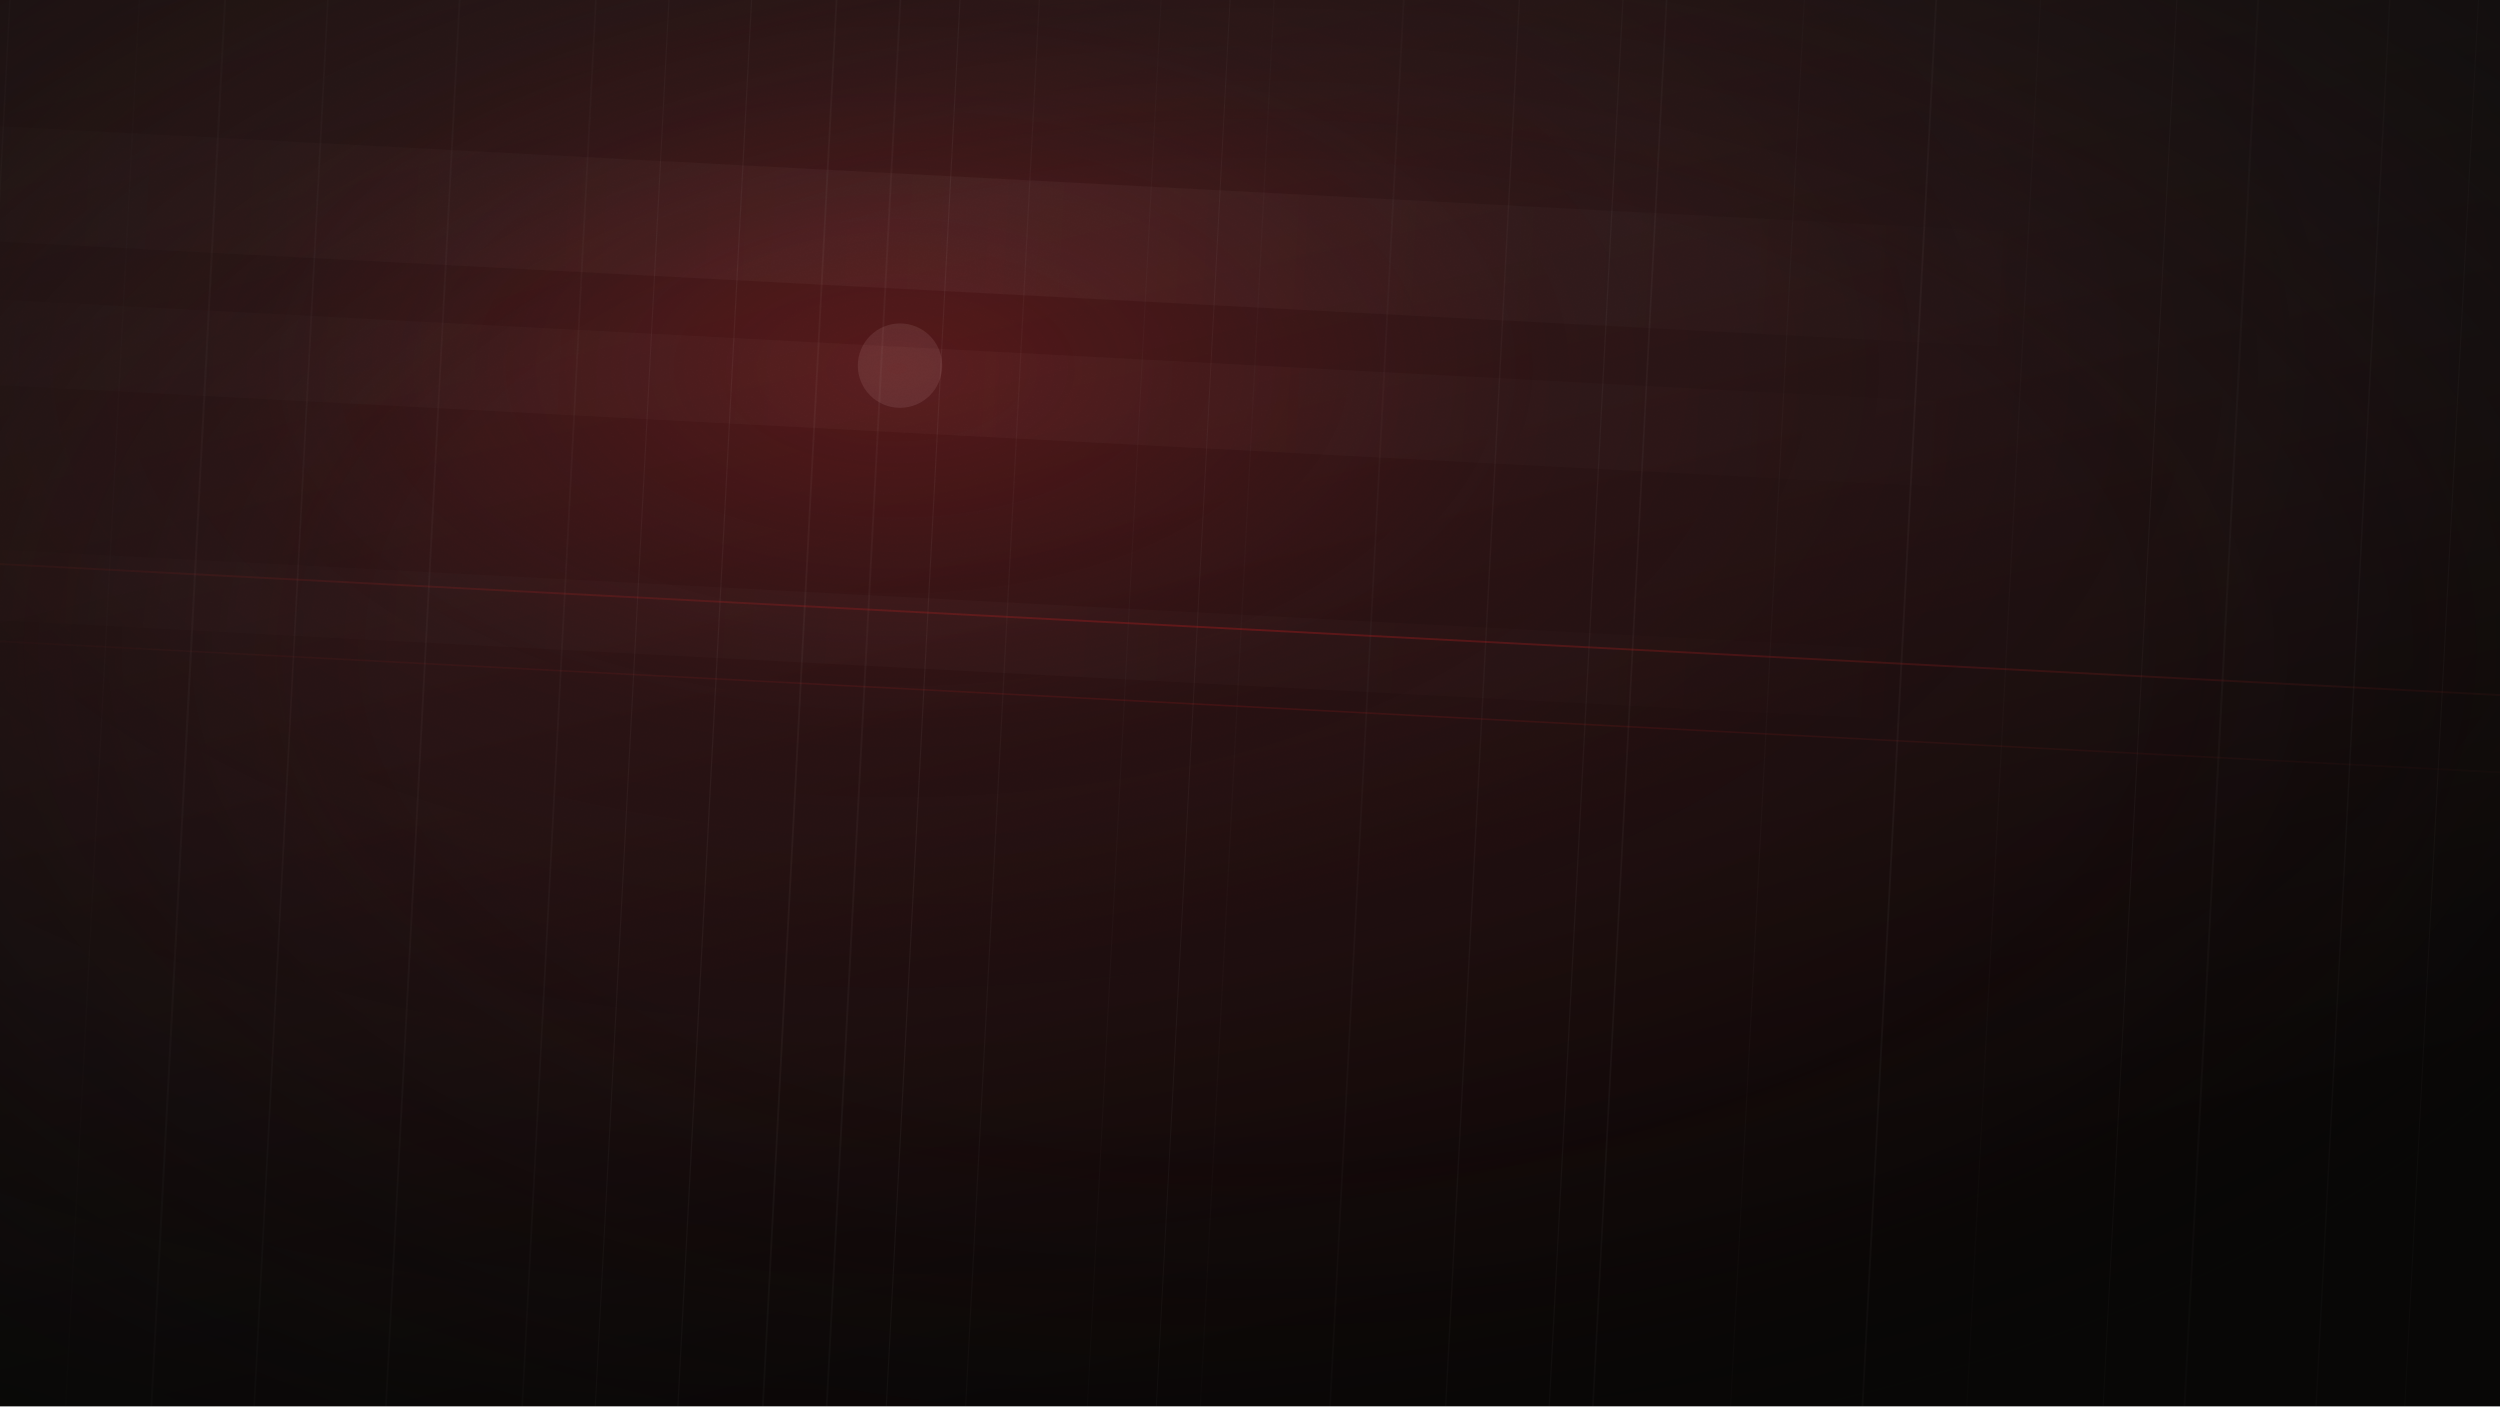
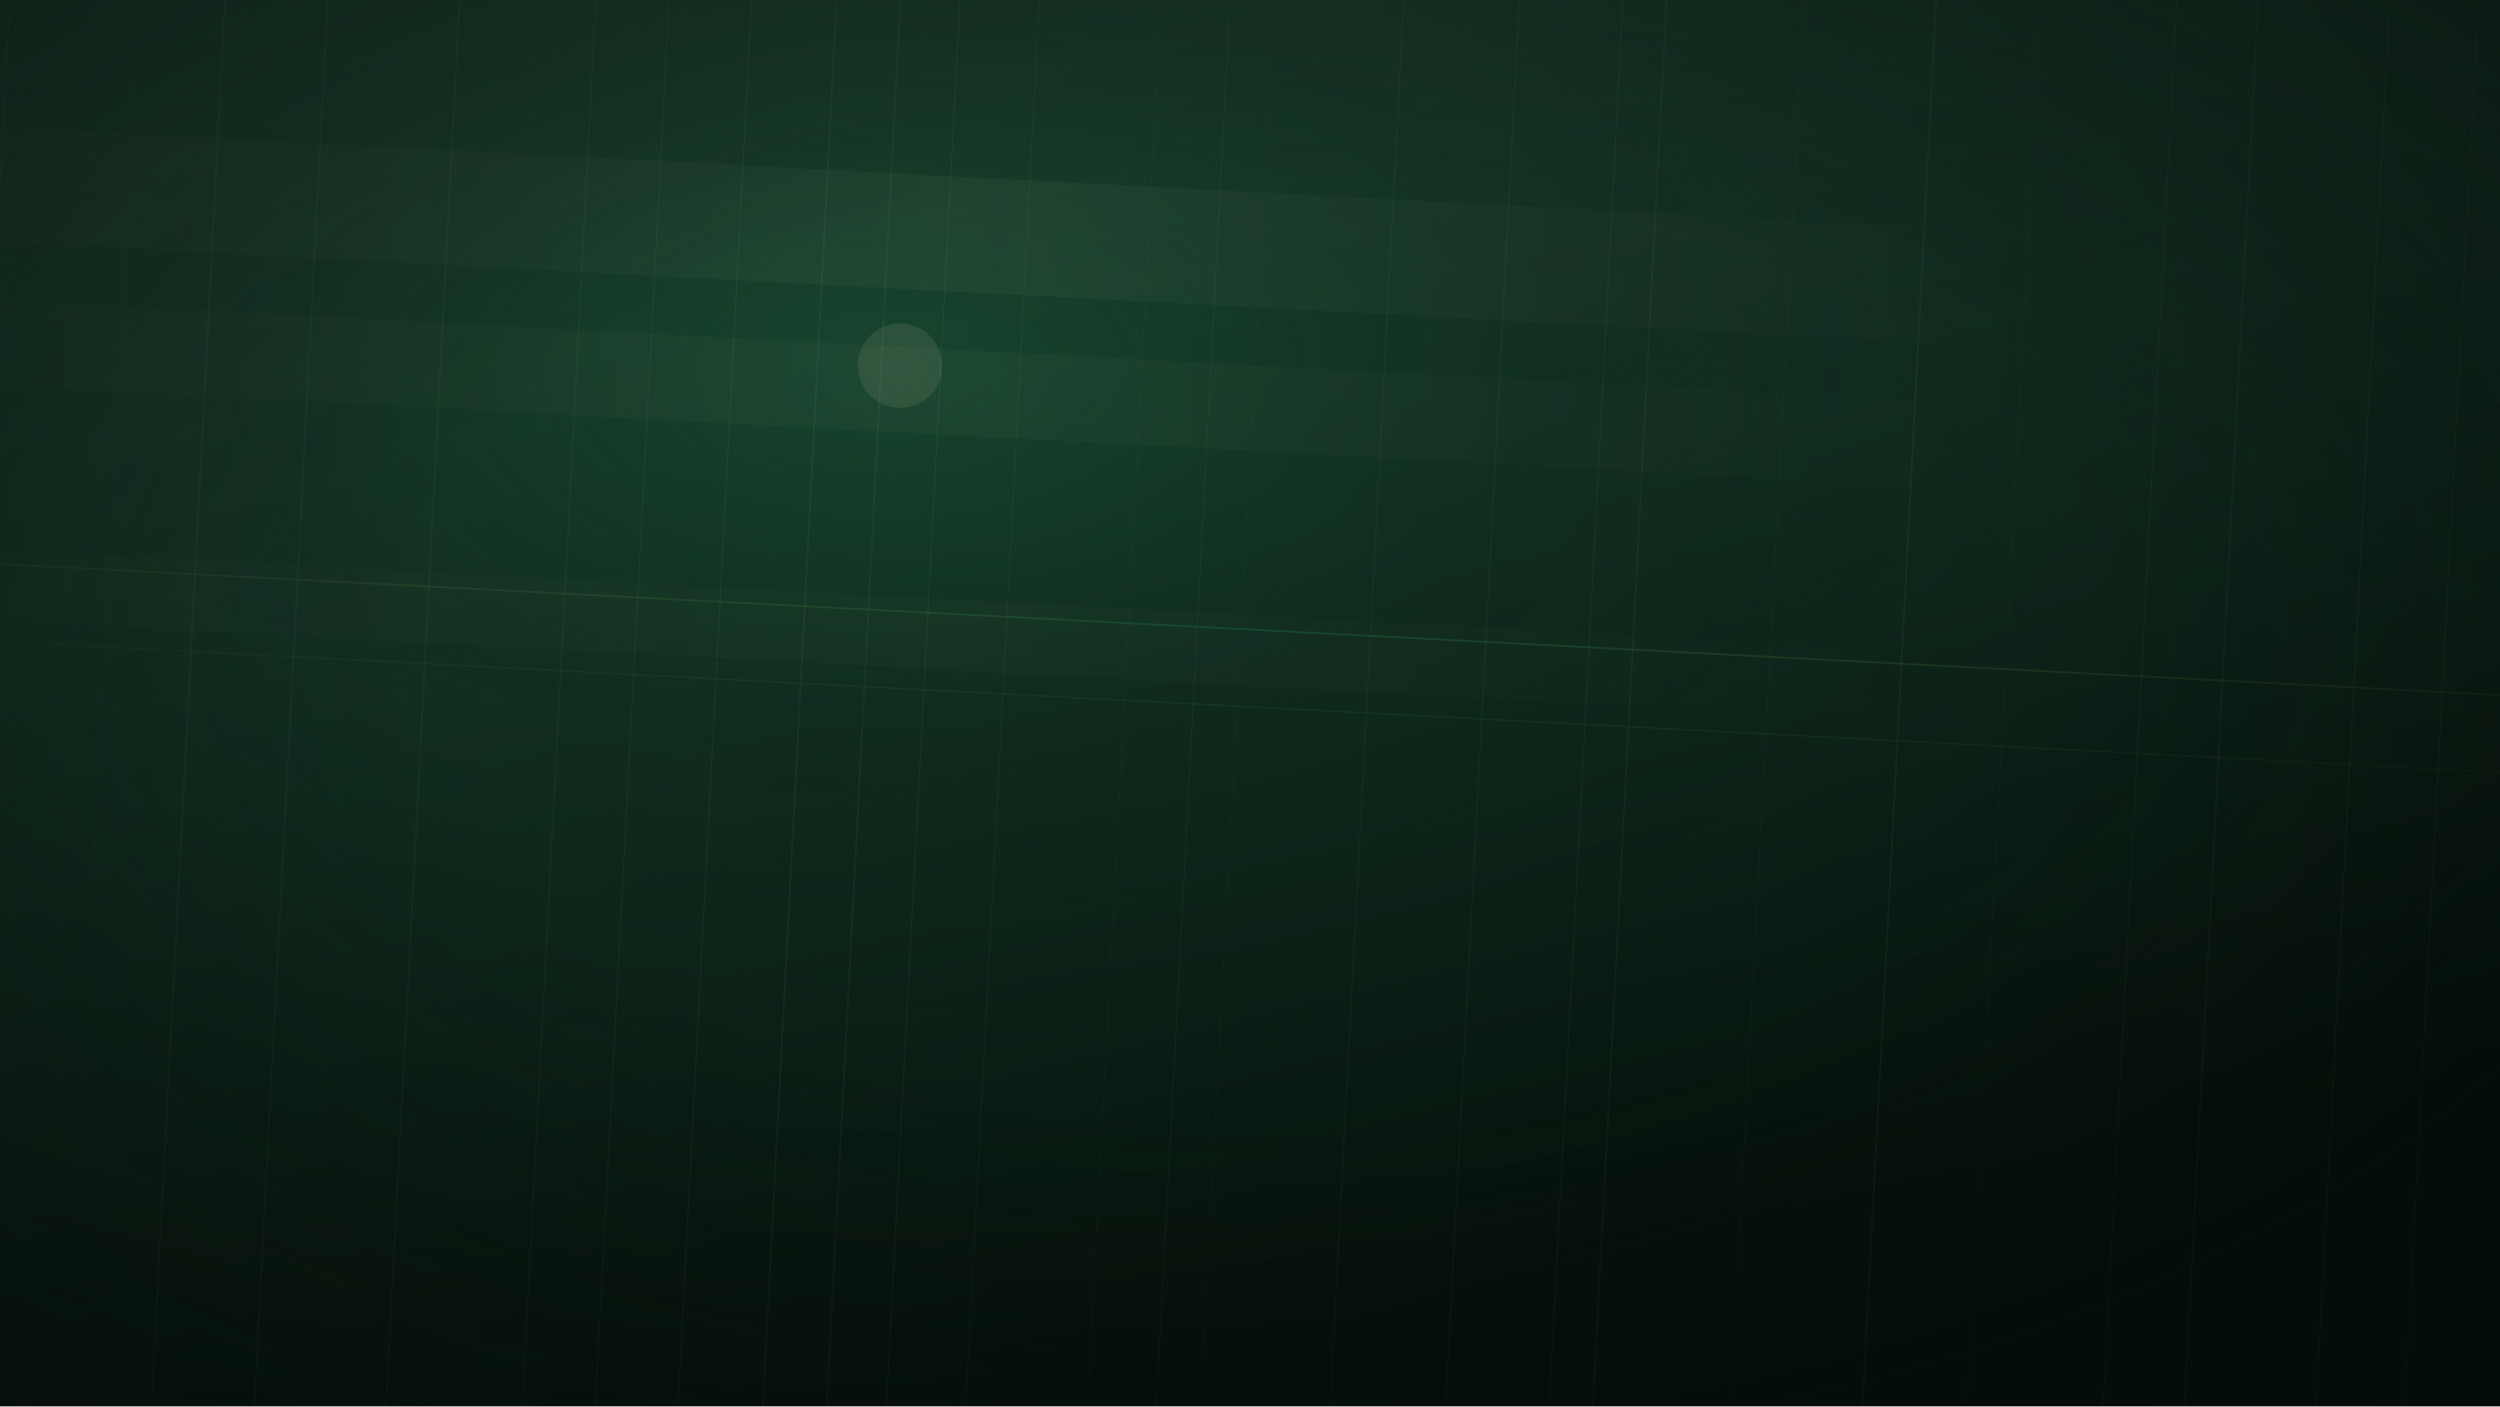
<svg xmlns="http://www.w3.org/2000/svg" viewBox="0 0 1600 900" width="1600" height="900" role="presentation" preserveAspectRatio="xMidYMid slice">
  <defs>
    <linearGradient id="ground" x1="0" y1="0" x2="0.43" y2="1">
-       <stop offset="0" stop-color="#221F1E" />
-       <stop offset="0.5" stop-color="#141414" />
-       <stop offset="1" stop-color="#080706" />
+       <stop offset="0" stop-color="#1B3126" />
+       <stop offset="0.5" stop-color="#10231A" />
+       <stop offset="1" stop-color="#050D09" />
    </linearGradient>
    <radialGradient id="source" cx="0.360" cy="0.260" r="0.82">
-       <stop offset="0" stop-color="#D21B1F" stop-opacity="0.33" />
-       <stop offset="0.32" stop-color="#A2141A" stop-opacity="0.16" />
-       <stop offset="1" stop-color="#A2141A" stop-opacity="0" />
+       <stop offset="0" stop-color="#1E7E4F" stop-opacity="0.33" />
+       <stop offset="0.32" stop-color="#12603C" stop-opacity="0.16" />
+       <stop offset="1" stop-color="#12603C" stop-opacity="0" />
    </radialGradient>
    <linearGradient id="beam" x1="0" y1="0" x2="1" y2="0">
-       <stop offset="0" stop-color="#FFD9D4" stop-opacity="0" />
-       <stop offset="0.42" stop-color="#FFD9D4" stop-opacity="0.081" />
-       <stop offset="0.72" stop-color="#FFD9D4" stop-opacity="0" />
+       <stop offset="0" stop-color="#F2DFB4" stop-opacity="0" />
+       <stop offset="0.42" stop-color="#F2DFB4" stop-opacity="0.081" />
+       <stop offset="0.72" stop-color="#F2DFB4" stop-opacity="0" />
    </linearGradient>
    <linearGradient id="horizon" x1="0" y1="0" x2="1" y2="0">
-       <stop offset="0" stop-color="#B8322F" stop-opacity="0" />
-       <stop offset="0.5" stop-color="#D21B1F" stop-opacity="0.3" />
-       <stop offset="1" stop-color="#B8322F" stop-opacity="0" />
+       <stop offset="0" stop-color="#B3822A" stop-opacity="0" />
+       <stop offset="0.5" stop-color="#1E7E4F" stop-opacity="0.3" />
+       <stop offset="1" stop-color="#B3822A" stop-opacity="0" />
    </linearGradient>
    <radialGradient id="vignette" cx="0.5" cy="0.46" r="0.8">
-       <stop offset="0.42" stop-color="#080706" stop-opacity="0" />
-       <stop offset="1" stop-color="#080706" stop-opacity="0.66" />
+       <stop offset="0.42" stop-color="#050D09" stop-opacity="0" />
+       <stop offset="1" stop-color="#050D09" stop-opacity="0.66" />
    </radialGradient>
    <pattern id="grain" width="180" height="180" patternUnits="userSpaceOnUse">
      <rect width="180" height="180" filter="url(#noise)" />
    </pattern>
    <filter id="noise" x="0" y="0" width="180" height="180">
      <feTurbulence type="fractalNoise" baseFrequency="0.9" numOctaves="3" stitchTiles="stitch" />
      <feColorMatrix type="saturate" values="0" />
    </filter>
    <clipPath id="frame">
      <rect width="1600" height="900" />
    </clipPath>
  </defs>
  <g clip-path="url(#frame)">
    <rect width="1600" height="900" fill="url(#ground)" />
    <rect width="1600" height="900" fill="url(#source)" />
    <g transform="rotate(3 800.0 450.0)">
-       <line x1="-827.6" y1="-90.0" x2="-827.6" y2="990.0" stroke="#F7F5F1" stroke-width="1.03" opacity="0.013" />
-       <line x1="-759.8" y1="-90.0" x2="-759.8" y2="990.0" stroke="#F7F5F1" stroke-width="0.98" opacity="0.025" />
-       <line x1="-704.8" y1="-90.0" x2="-704.8" y2="990.0" stroke="#F7F5F1" stroke-width="1.05" opacity="0.026" />
-       <line x1="-625.8" y1="-90.0" x2="-625.8" y2="990.0" stroke="#F7F5F1" stroke-width="0.75" opacity="0.046" />
-       <line x1="-572.6" y1="-90.0" x2="-572.6" y2="990.0" stroke="#F7F5F1" stroke-width="1.11" opacity="0.018" />
-       <line x1="-538.2" y1="-90.0" x2="-538.2" y2="990.0" stroke="#F7F5F1" stroke-width="1.00" opacity="0.041" />
-       <line x1="-511.4" y1="-90.0" x2="-511.4" y2="990.0" stroke="#F7F5F1" stroke-width="0.75" opacity="0.018" />
-       <line x1="-475.9" y1="-90.0" x2="-475.9" y2="990.0" stroke="#F7F5F1" stroke-width="1.07" opacity="0.042" />
-       <line x1="-421.9" y1="-90.0" x2="-421.9" y2="990.0" stroke="#F7F5F1" stroke-width="1.09" opacity="0.029" />
-       <line x1="-385.8" y1="-90.0" x2="-385.8" y2="990.0" stroke="#F7F5F1" stroke-width="0.64" opacity="0.045" />
-       <line x1="-349.3" y1="-90.0" x2="-349.3" y2="990.0" stroke="#F7F5F1" stroke-width="0.89" opacity="0.046" />
-       <line x1="-318.3" y1="-90.0" x2="-318.3" y2="990.0" stroke="#F7F5F1" stroke-width="1.21" opacity="0.029" />
-       <line x1="-243.6" y1="-90.0" x2="-243.6" y2="990.0" stroke="#F7F5F1" stroke-width="0.90" opacity="0.021" />
-       <line x1="-216.7" y1="-90.0" x2="-216.7" y2="990.0" stroke="#F7F5F1" stroke-width="1.05" opacity="0.047" />
-       <line x1="-147.8" y1="-90.0" x2="-147.8" y2="990.0" stroke="#F7F5F1" stroke-width="0.83" opacity="0.022" />
-       <line x1="-69.6" y1="-90.0" x2="-69.6" y2="990.0" stroke="#F7F5F1" stroke-width="0.77" opacity="0.025" />
-       <line x1="-16.1" y1="-90.0" x2="-16.1" y2="990.0" stroke="#F7F5F1" stroke-width="0.94" opacity="0.034" />
-       <line x1="66.6" y1="-90.0" x2="66.6" y2="990.0" stroke="#F7F5F1" stroke-width="0.84" opacity="0.013" />
-       <line x1="121.4" y1="-90.0" x2="121.4" y2="990.0" stroke="#F7F5F1" stroke-width="1.28" opacity="0.035" />
-       <line x1="187.1" y1="-90.0" x2="187.1" y2="990.0" stroke="#F7F5F1" stroke-width="1.07" opacity="0.034" />
-       <line x1="271.3" y1="-90.0" x2="271.3" y2="990.0" stroke="#F7F5F1" stroke-width="1.14" opacity="0.034" />
-       <line x1="358.4" y1="-90.0" x2="358.4" y2="990.0" stroke="#F7F5F1" stroke-width="1.09" opacity="0.031" />
-       <line x1="405.1" y1="-90.0" x2="405.1" y2="990.0" stroke="#F7F5F1" stroke-width="0.69" opacity="0.041" />
-       <line x1="457.9" y1="-90.0" x2="457.9" y2="990.0" stroke="#F7F5F1" stroke-width="0.76" opacity="0.045" />
-       <line x1="512.2" y1="-90.0" x2="512.2" y2="990.0" stroke="#F7F5F1" stroke-width="1.14" opacity="0.040" />
-       <line x1="553.0" y1="-90.0" x2="553.0" y2="990.0" stroke="#F7F5F1" stroke-width="1.18" opacity="0.039" />
-       <line x1="591.1" y1="-90.0" x2="591.1" y2="990.0" stroke="#F7F5F1" stroke-width="0.70" opacity="0.048" />
-       <line x1="641.8" y1="-90.0" x2="641.8" y2="990.0" stroke="#F7F5F1" stroke-width="0.73" opacity="0.034" />
-       <line x1="719.6" y1="-90.0" x2="719.6" y2="990.0" stroke="#F7F5F1" stroke-width="0.66" opacity="0.021" />
-       <line x1="763.7" y1="-90.0" x2="763.7" y2="990.0" stroke="#F7F5F1" stroke-width="0.60" opacity="0.042" />
-       <line x1="791.8" y1="-90.0" x2="791.8" y2="990.0" stroke="#F7F5F1" stroke-width="0.75" opacity="0.016" />
-       <line x1="874.7" y1="-90.0" x2="874.7" y2="990.0" stroke="#F7F5F1" stroke-width="1.09" opacity="0.025" />
-       <line x1="948.6" y1="-90.0" x2="948.6" y2="990.0" stroke="#F7F5F1" stroke-width="0.88" opacity="0.032" />
-       <line x1="1014.8" y1="-90.0" x2="1014.8" y2="990.0" stroke="#F7F5F1" stroke-width="0.79" opacity="0.036" />
-       <line x1="1042.7" y1="-90.0" x2="1042.7" y2="990.0" stroke="#F7F5F1" stroke-width="1.07" opacity="0.037" />
-       <line x1="1130.7" y1="-90.0" x2="1130.7" y2="990.0" stroke="#F7F5F1" stroke-width="0.70" opacity="0.021" />
-       <line x1="1215.0" y1="-90.0" x2="1215.0" y2="990.0" stroke="#F7F5F1" stroke-width="1.18" opacity="0.037" />
-       <line x1="1281.7" y1="-90.0" x2="1281.7" y2="990.0" stroke="#F7F5F1" stroke-width="0.79" opacity="0.018" />
-       <line x1="1368.8" y1="-90.0" x2="1368.8" y2="990.0" stroke="#F7F5F1" stroke-width="0.64" opacity="0.039" />
-       <line x1="1420.8" y1="-90.0" x2="1420.8" y2="990.0" stroke="#F7F5F1" stroke-width="1.26" opacity="0.029" />
-       <line x1="1504.9" y1="-90.0" x2="1504.9" y2="990.0" stroke="#F7F5F1" stroke-width="0.92" opacity="0.033" />
-       <line x1="1561.6" y1="-90.0" x2="1561.6" y2="990.0" stroke="#F7F5F1" stroke-width="0.65" opacity="0.039" />
-       <line x1="1627.3" y1="-90.0" x2="1627.3" y2="990.0" stroke="#F7F5F1" stroke-width="0.84" opacity="0.014" />
-       <line x1="1655.2" y1="-90.0" x2="1655.2" y2="990.0" stroke="#F7F5F1" stroke-width="0.88" opacity="0.013" />
-       <line x1="1695.3" y1="-90.0" x2="1695.3" y2="990.0" stroke="#F7F5F1" stroke-width="0.94" opacity="0.022" />
-       <line x1="1772.6" y1="-90.0" x2="1772.6" y2="990.0" stroke="#F7F5F1" stroke-width="1.17" opacity="0.038" />
-       <line x1="1839.9" y1="-90.0" x2="1839.9" y2="990.0" stroke="#F7F5F1" stroke-width="0.87" opacity="0.024" />
-       <line x1="1866.4" y1="-90.0" x2="1866.4" y2="990.0" stroke="#F7F5F1" stroke-width="1.27" opacity="0.042" />
-       <line x1="1924.9" y1="-90.0" x2="1924.9" y2="990.0" stroke="#F7F5F1" stroke-width="0.80" opacity="0.014" />
-       <line x1="2008.1" y1="-90.0" x2="2008.1" y2="990.0" stroke="#F7F5F1" stroke-width="1.00" opacity="0.018" />
-       <line x1="2059.2" y1="-90.0" x2="2059.2" y2="990.0" stroke="#F7F5F1" stroke-width="0.88" opacity="0.030" />
-       <line x1="2146.2" y1="-90.0" x2="2146.2" y2="990.0" stroke="#F7F5F1" stroke-width="1.02" opacity="0.028" />
-       <line x1="2187.1" y1="-90.0" x2="2187.1" y2="990.0" stroke="#F7F5F1" stroke-width="0.78" opacity="0.017" />
-       <line x1="2240.1" y1="-90.0" x2="2240.1" y2="990.0" stroke="#F7F5F1" stroke-width="1.00" opacity="0.032" />
-       <line x1="2303.2" y1="-90.0" x2="2303.2" y2="990.0" stroke="#F7F5F1" stroke-width="0.70" opacity="0.016" />
-       <line x1="2349.2" y1="-90.0" x2="2349.2" y2="990.0" stroke="#F7F5F1" stroke-width="1.07" opacity="0.017" />
-       <line x1="2435.9" y1="-90.0" x2="2435.9" y2="990.0" stroke="#F7F5F1" stroke-width="0.85" opacity="0.032" />
-       <line x1="2469.6" y1="-90.0" x2="2469.6" y2="990.0" stroke="#F7F5F1" stroke-width="1.01" opacity="0.042" />
-       <line x1="2540.2" y1="-90.0" x2="2540.2" y2="990.0" stroke="#F7F5F1" stroke-width="0.77" opacity="0.015" />
+       <line x1="-827.6" y1="-90.0" x2="-827.6" y2="990.0" stroke="#FAF8F3" stroke-width="1.03" opacity="0.013" />
+       <line x1="-759.8" y1="-90.0" x2="-759.8" y2="990.0" stroke="#FAF8F3" stroke-width="0.98" opacity="0.025" />
+       <line x1="-704.8" y1="-90.0" x2="-704.8" y2="990.0" stroke="#FAF8F3" stroke-width="1.05" opacity="0.026" />
+       <line x1="-625.8" y1="-90.0" x2="-625.8" y2="990.0" stroke="#FAF8F3" stroke-width="0.75" opacity="0.046" />
+       <line x1="-572.6" y1="-90.0" x2="-572.6" y2="990.0" stroke="#FAF8F3" stroke-width="1.11" opacity="0.018" />
+       <line x1="-538.2" y1="-90.0" x2="-538.2" y2="990.0" stroke="#FAF8F3" stroke-width="1.00" opacity="0.041" />
+       <line x1="-511.4" y1="-90.0" x2="-511.4" y2="990.0" stroke="#FAF8F3" stroke-width="0.75" opacity="0.018" />
+       <line x1="-475.9" y1="-90.0" x2="-475.9" y2="990.0" stroke="#FAF8F3" stroke-width="1.07" opacity="0.042" />
+       <line x1="-421.9" y1="-90.0" x2="-421.9" y2="990.0" stroke="#FAF8F3" stroke-width="1.09" opacity="0.029" />
+       <line x1="-385.8" y1="-90.0" x2="-385.8" y2="990.0" stroke="#FAF8F3" stroke-width="0.64" opacity="0.045" />
+       <line x1="-349.3" y1="-90.0" x2="-349.3" y2="990.0" stroke="#FAF8F3" stroke-width="0.89" opacity="0.046" />
+       <line x1="-318.3" y1="-90.0" x2="-318.3" y2="990.0" stroke="#FAF8F3" stroke-width="1.21" opacity="0.029" />
+       <line x1="-243.6" y1="-90.0" x2="-243.6" y2="990.0" stroke="#FAF8F3" stroke-width="0.90" opacity="0.021" />
+       <line x1="-216.7" y1="-90.0" x2="-216.7" y2="990.0" stroke="#FAF8F3" stroke-width="1.05" opacity="0.047" />
+       <line x1="-147.8" y1="-90.0" x2="-147.8" y2="990.0" stroke="#FAF8F3" stroke-width="0.83" opacity="0.022" />
+       <line x1="-69.6" y1="-90.0" x2="-69.6" y2="990.0" stroke="#FAF8F3" stroke-width="0.77" opacity="0.025" />
+       <line x1="-16.1" y1="-90.0" x2="-16.1" y2="990.0" stroke="#FAF8F3" stroke-width="0.94" opacity="0.034" />
+       <line x1="66.6" y1="-90.0" x2="66.6" y2="990.0" stroke="#FAF8F3" stroke-width="0.84" opacity="0.013" />
+       <line x1="121.4" y1="-90.0" x2="121.4" y2="990.0" stroke="#FAF8F3" stroke-width="1.28" opacity="0.035" />
+       <line x1="187.1" y1="-90.0" x2="187.1" y2="990.0" stroke="#FAF8F3" stroke-width="1.07" opacity="0.034" />
+       <line x1="271.3" y1="-90.0" x2="271.3" y2="990.0" stroke="#FAF8F3" stroke-width="1.14" opacity="0.034" />
+       <line x1="358.4" y1="-90.0" x2="358.4" y2="990.0" stroke="#FAF8F3" stroke-width="1.09" opacity="0.031" />
+       <line x1="405.1" y1="-90.0" x2="405.1" y2="990.0" stroke="#FAF8F3" stroke-width="0.69" opacity="0.041" />
+       <line x1="457.9" y1="-90.0" x2="457.9" y2="990.0" stroke="#FAF8F3" stroke-width="0.76" opacity="0.045" />
+       <line x1="512.2" y1="-90.0" x2="512.2" y2="990.0" stroke="#FAF8F3" stroke-width="1.14" opacity="0.040" />
+       <line x1="553.0" y1="-90.0" x2="553.0" y2="990.0" stroke="#FAF8F3" stroke-width="1.18" opacity="0.039" />
+       <line x1="591.1" y1="-90.0" x2="591.1" y2="990.0" stroke="#FAF8F3" stroke-width="0.70" opacity="0.048" />
+       <line x1="641.8" y1="-90.0" x2="641.8" y2="990.0" stroke="#FAF8F3" stroke-width="0.73" opacity="0.034" />
+       <line x1="719.6" y1="-90.0" x2="719.6" y2="990.0" stroke="#FAF8F3" stroke-width="0.66" opacity="0.021" />
+       <line x1="763.7" y1="-90.0" x2="763.7" y2="990.0" stroke="#FAF8F3" stroke-width="0.60" opacity="0.042" />
+       <line x1="791.8" y1="-90.0" x2="791.8" y2="990.0" stroke="#FAF8F3" stroke-width="0.75" opacity="0.016" />
+       <line x1="874.7" y1="-90.0" x2="874.7" y2="990.0" stroke="#FAF8F3" stroke-width="1.09" opacity="0.025" />
+       <line x1="948.6" y1="-90.0" x2="948.6" y2="990.0" stroke="#FAF8F3" stroke-width="0.88" opacity="0.032" />
+       <line x1="1014.8" y1="-90.0" x2="1014.8" y2="990.0" stroke="#FAF8F3" stroke-width="0.79" opacity="0.036" />
+       <line x1="1042.7" y1="-90.0" x2="1042.7" y2="990.0" stroke="#FAF8F3" stroke-width="1.07" opacity="0.037" />
+       <line x1="1130.7" y1="-90.0" x2="1130.7" y2="990.0" stroke="#FAF8F3" stroke-width="0.70" opacity="0.021" />
+       <line x1="1215.0" y1="-90.0" x2="1215.0" y2="990.0" stroke="#FAF8F3" stroke-width="1.18" opacity="0.037" />
+       <line x1="1281.7" y1="-90.0" x2="1281.7" y2="990.0" stroke="#FAF8F3" stroke-width="0.79" opacity="0.018" />
+       <line x1="1368.8" y1="-90.0" x2="1368.8" y2="990.0" stroke="#FAF8F3" stroke-width="0.64" opacity="0.039" />
+       <line x1="1420.8" y1="-90.0" x2="1420.8" y2="990.0" stroke="#FAF8F3" stroke-width="1.26" opacity="0.029" />
+       <line x1="1504.9" y1="-90.0" x2="1504.9" y2="990.0" stroke="#FAF8F3" stroke-width="0.92" opacity="0.033" />
+       <line x1="1561.6" y1="-90.0" x2="1561.6" y2="990.0" stroke="#FAF8F3" stroke-width="0.65" opacity="0.039" />
+       <line x1="1627.3" y1="-90.0" x2="1627.3" y2="990.0" stroke="#FAF8F3" stroke-width="0.84" opacity="0.014" />
+       <line x1="1655.2" y1="-90.0" x2="1655.2" y2="990.0" stroke="#FAF8F3" stroke-width="0.88" opacity="0.013" />
+       <line x1="1695.3" y1="-90.0" x2="1695.3" y2="990.0" stroke="#FAF8F3" stroke-width="0.94" opacity="0.022" />
+       <line x1="1772.6" y1="-90.0" x2="1772.6" y2="990.0" stroke="#FAF8F3" stroke-width="1.17" opacity="0.038" />
+       <line x1="1839.9" y1="-90.0" x2="1839.9" y2="990.0" stroke="#FAF8F3" stroke-width="0.87" opacity="0.024" />
+       <line x1="1866.4" y1="-90.0" x2="1866.4" y2="990.0" stroke="#FAF8F3" stroke-width="1.27" opacity="0.042" />
+       <line x1="1924.9" y1="-90.0" x2="1924.9" y2="990.0" stroke="#FAF8F3" stroke-width="0.80" opacity="0.014" />
+       <line x1="2008.1" y1="-90.0" x2="2008.1" y2="990.0" stroke="#FAF8F3" stroke-width="1.00" opacity="0.018" />
+       <line x1="2059.2" y1="-90.0" x2="2059.2" y2="990.0" stroke="#FAF8F3" stroke-width="0.88" opacity="0.030" />
+       <line x1="2146.2" y1="-90.0" x2="2146.2" y2="990.0" stroke="#FAF8F3" stroke-width="1.02" opacity="0.028" />
+       <line x1="2187.1" y1="-90.0" x2="2187.1" y2="990.0" stroke="#FAF8F3" stroke-width="0.78" opacity="0.017" />
+       <line x1="2240.1" y1="-90.0" x2="2240.1" y2="990.0" stroke="#FAF8F3" stroke-width="1.00" opacity="0.032" />
+       <line x1="2303.2" y1="-90.0" x2="2303.2" y2="990.0" stroke="#FAF8F3" stroke-width="0.70" opacity="0.016" />
+       <line x1="2349.2" y1="-90.0" x2="2349.2" y2="990.0" stroke="#FAF8F3" stroke-width="1.07" opacity="0.017" />
+       <line x1="2435.9" y1="-90.0" x2="2435.9" y2="990.0" stroke="#FAF8F3" stroke-width="0.85" opacity="0.032" />
+       <line x1="2469.6" y1="-90.0" x2="2469.6" y2="990.0" stroke="#FAF8F3" stroke-width="1.01" opacity="0.042" />
+       <line x1="2540.2" y1="-90.0" x2="2540.2" y2="990.0" stroke="#FAF8F3" stroke-width="0.77" opacity="0.015" />
      <rect x="-320.0" y="123.3" width="2240.0" height="73.6" fill="url(#beam)" opacity="0.50" />
      <rect x="-320.0" y="234.0" width="2240.0" height="54.7" fill="url(#beam)" opacity="0.37" />
      <rect x="-320.0" y="393.8" width="2240.0" height="45.2" fill="url(#beam)" opacity="0.24" />
      <rect x="-320.0" y="402.4" width="2240.0" height="1.2" fill="url(#horizon)" />
      <rect x="-320.0" y="451.9" width="2240.0" height="1" fill="url(#horizon)" opacity="0.5" />
    </g>
-     <circle cx="576.0" cy="234.0" r="27.0" fill="#FFD9D4" opacity="0.095" />
+     <circle cx="576.0" cy="234.0" r="27.0" fill="#F2DFB4" opacity="0.095" />
    <rect width="1600" height="900" fill="url(#vignette)" />
    <rect width="1600" height="900" fill="url(#grain)" opacity="0.05" style="mix-blend-mode:overlay" />
  </g>
</svg>
